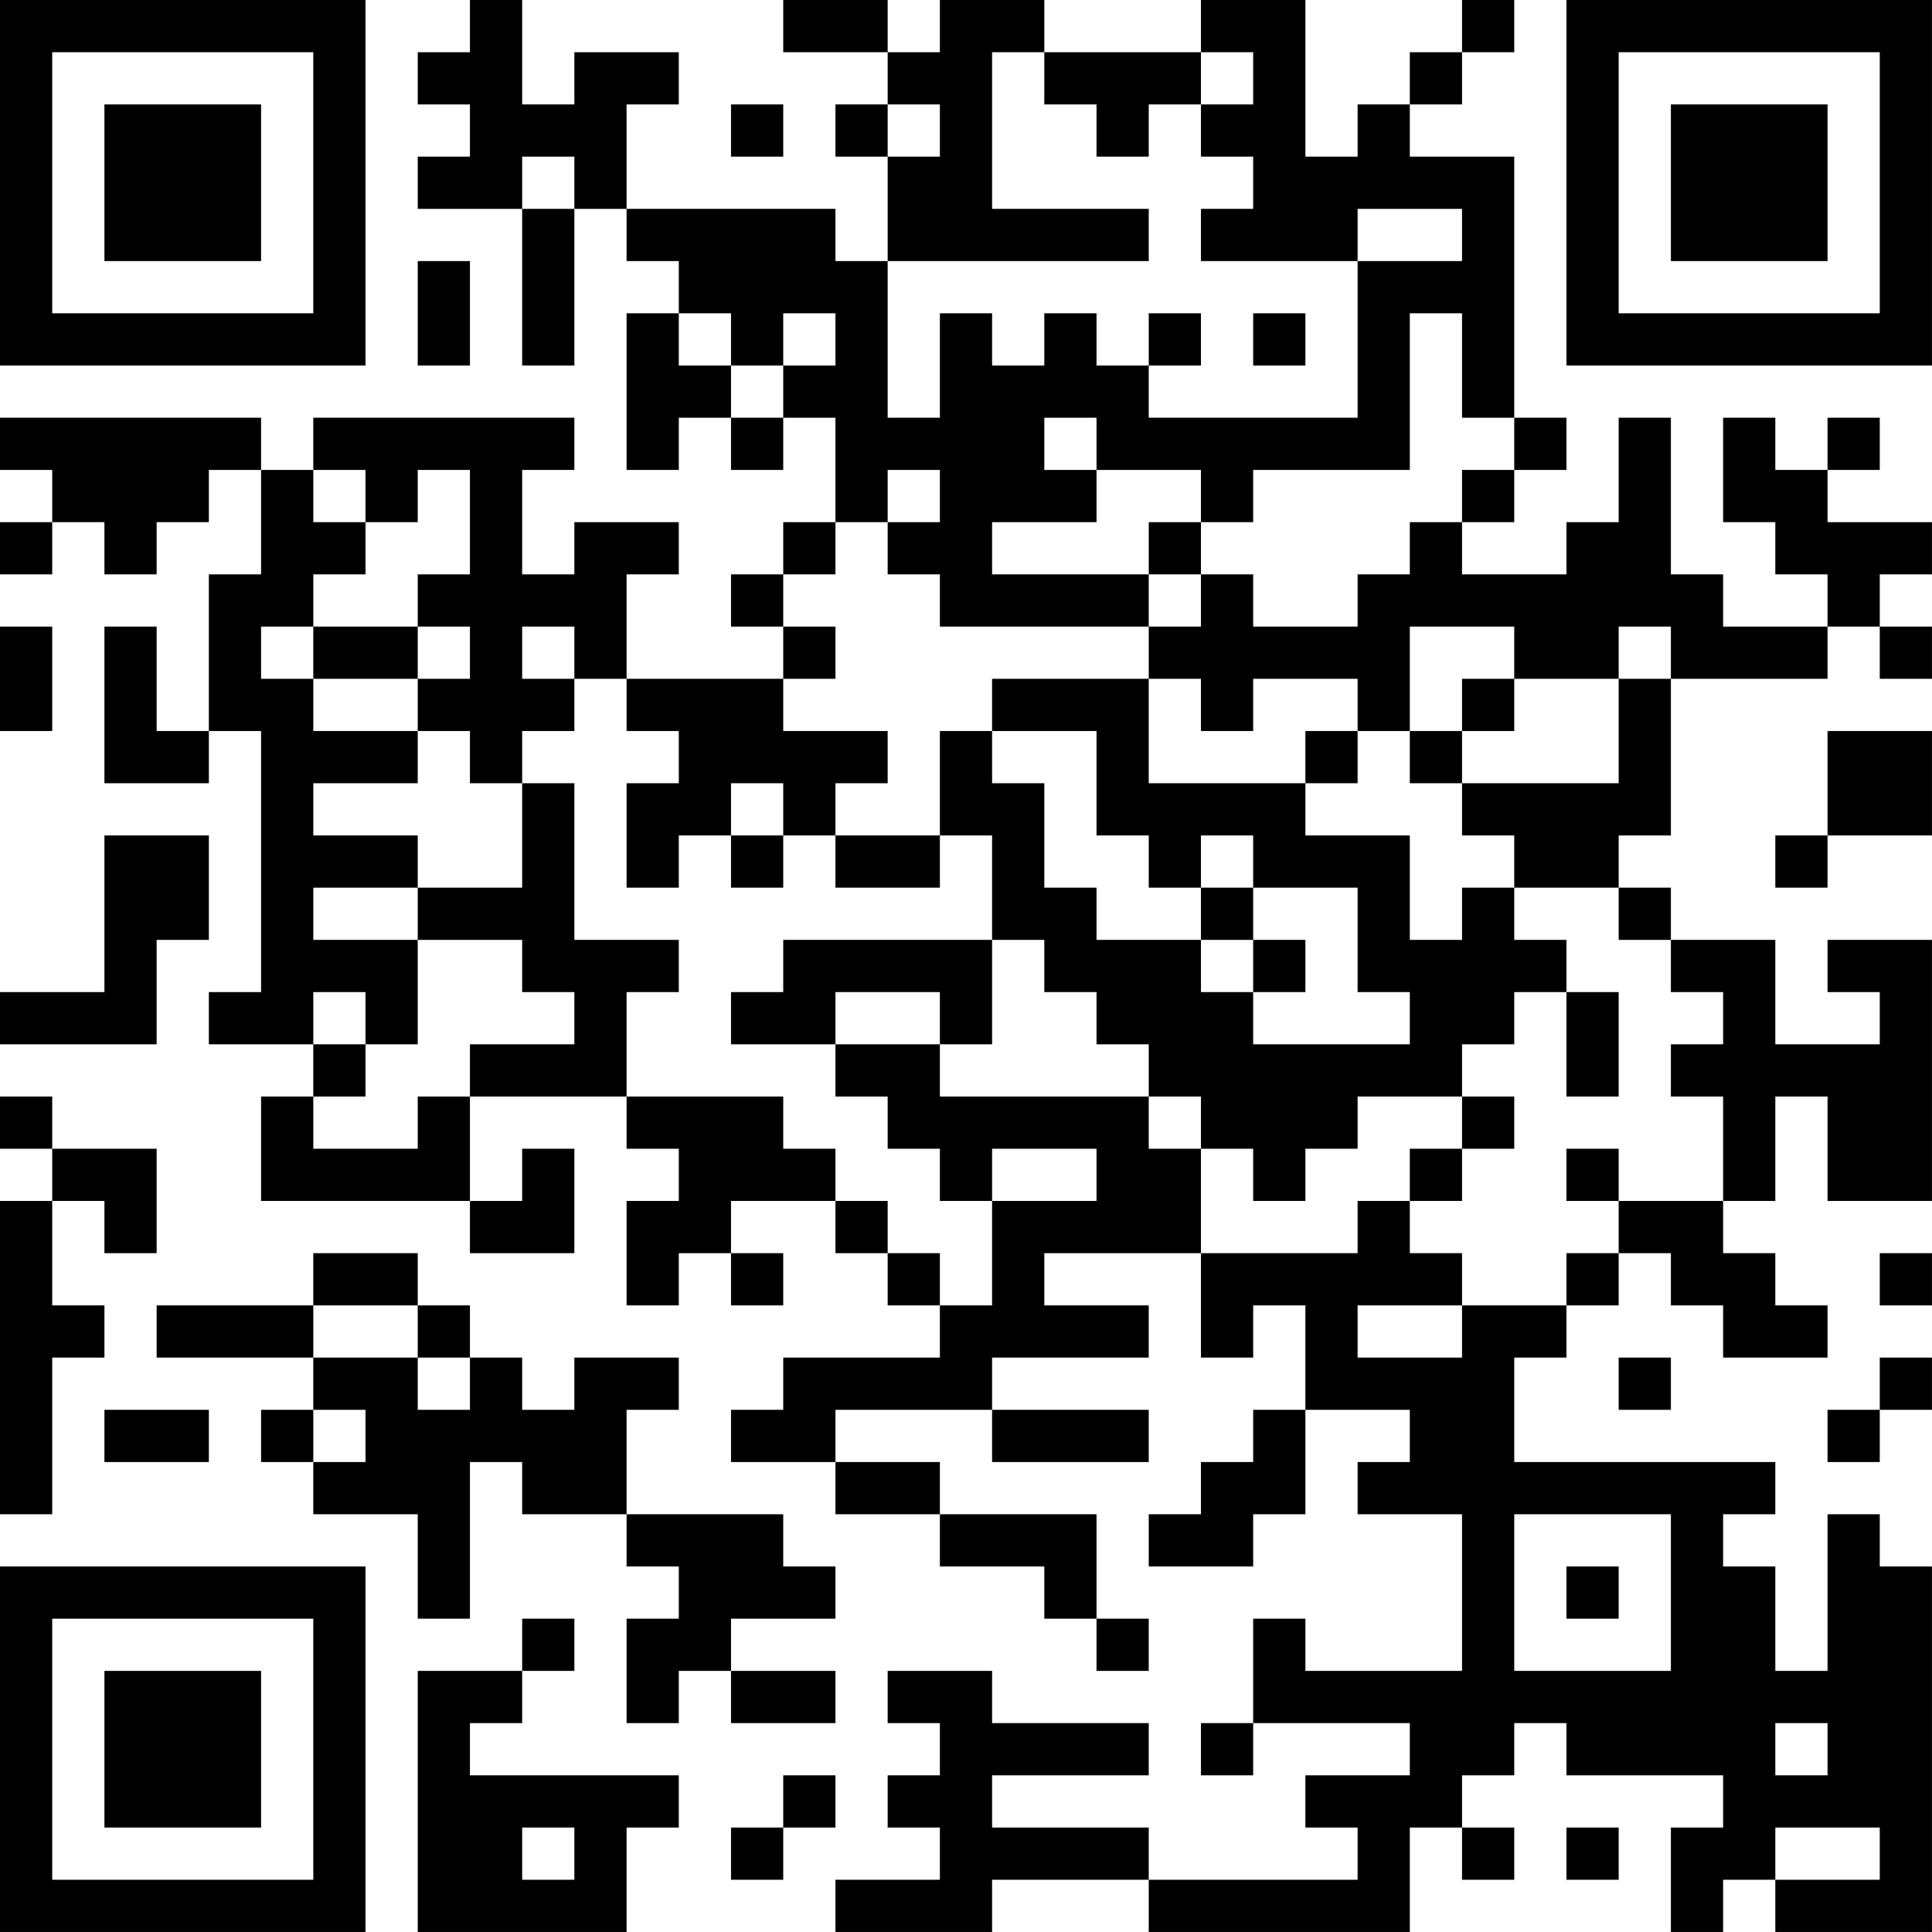
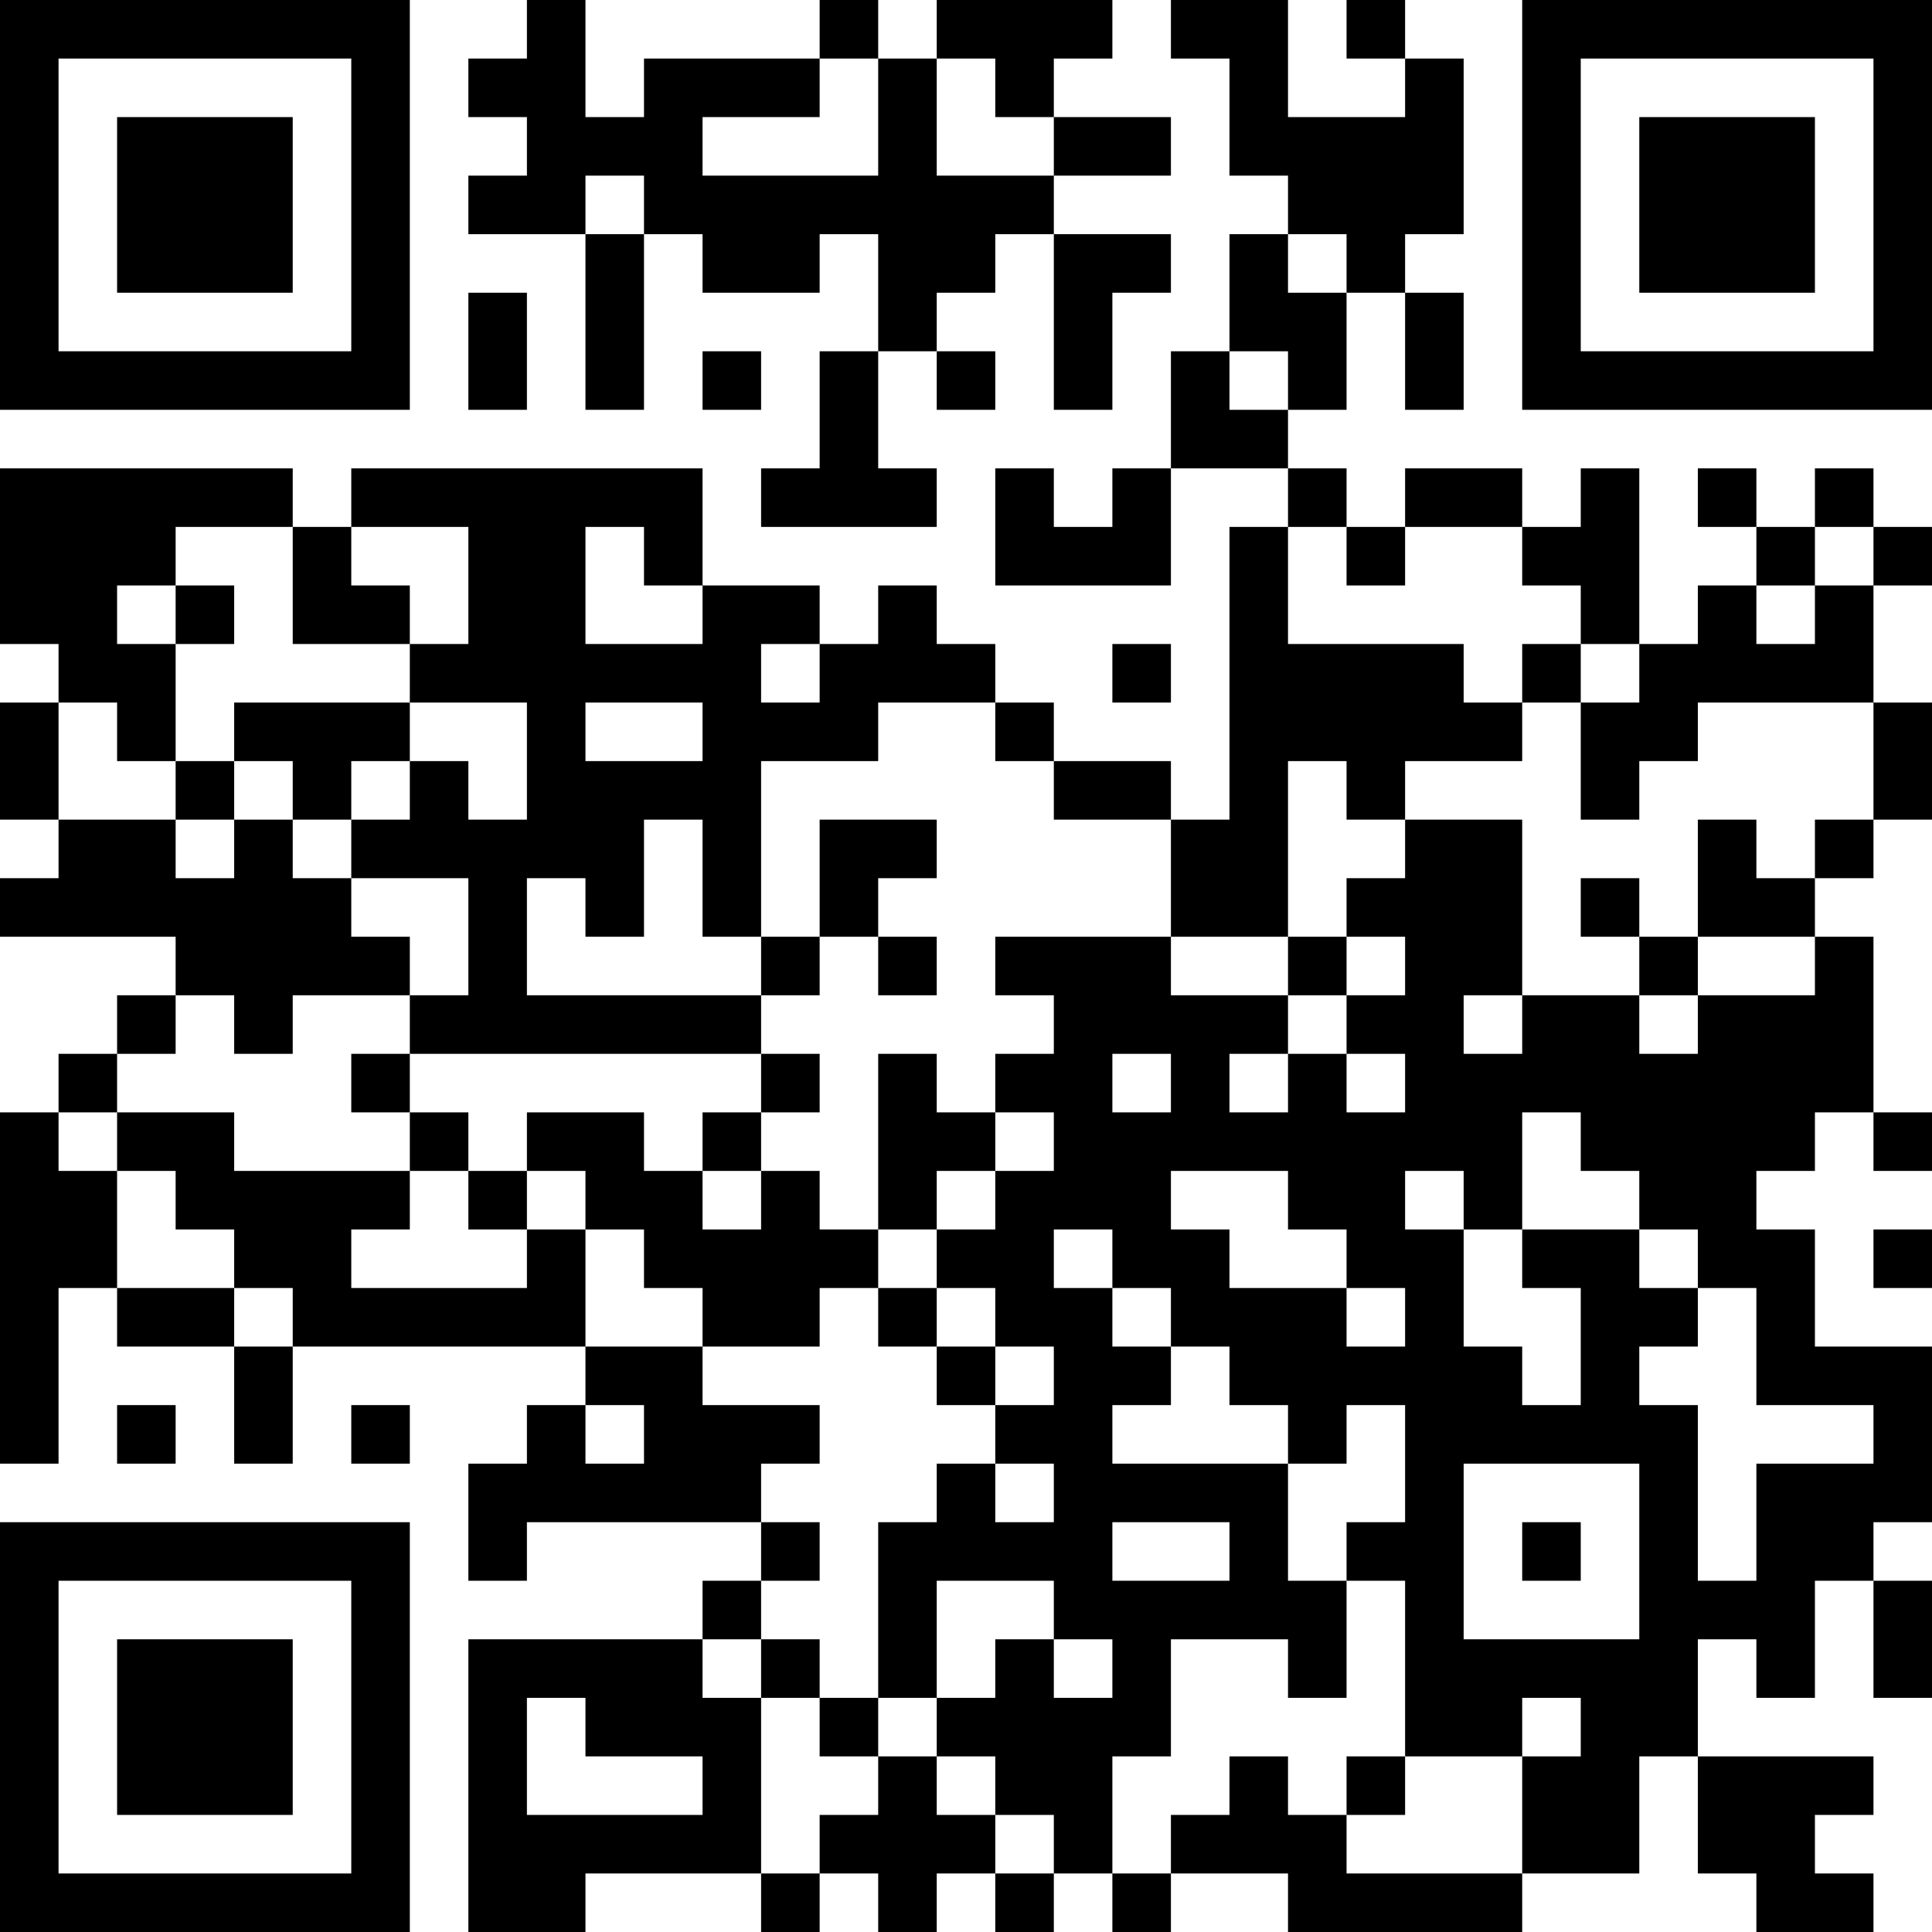
<svg xmlns="http://www.w3.org/2000/svg" version="1.1" width="300" height="300" viewBox="0 0 300 300">
  <rect x="0" y="0" width="300" height="300" fill="#ffffff" />
-   <g transform="scale(8.108)">
+   <g transform="scale(9.091)">
    <g transform="translate(0,0)">
-       <path fill-rule="evenodd" d="M9 0L9 1L8 1L8 2L9 2L9 3L8 3L8 4L10 4L10 7L11 7L11 4L12 4L12 5L13 5L13 6L12 6L12 9L13 9L13 8L14 8L14 9L15 9L15 8L16 8L16 10L15 10L15 11L14 11L14 12L15 12L15 13L12 13L12 11L13 11L13 10L11 10L11 11L10 11L10 9L11 9L11 8L6 8L6 9L5 9L5 8L0 8L0 9L1 9L1 10L0 10L0 11L1 11L1 10L2 10L2 11L3 11L3 10L4 10L4 9L5 9L5 11L4 11L4 14L3 14L3 12L2 12L2 15L4 15L4 14L5 14L5 19L4 19L4 20L6 20L6 21L5 21L5 23L9 23L9 24L11 24L11 22L10 22L10 23L9 23L9 21L12 21L12 22L13 22L13 23L12 23L12 25L13 25L13 24L14 24L14 25L15 25L15 24L14 24L14 23L16 23L16 24L17 24L17 25L18 25L18 26L15 26L15 27L14 27L14 28L16 28L16 29L18 29L18 30L20 30L20 31L21 31L21 32L22 32L22 31L21 31L21 29L18 29L18 28L16 28L16 27L19 27L19 28L22 28L22 27L19 27L19 26L22 26L22 25L20 25L20 24L23 24L23 26L24 26L24 25L25 25L25 27L24 27L24 28L23 28L23 29L22 29L22 30L24 30L24 29L25 29L25 27L27 27L27 28L26 28L26 29L28 29L28 32L25 32L25 31L24 31L24 33L23 33L23 34L24 34L24 33L27 33L27 34L25 34L25 35L26 35L26 36L22 36L22 35L19 35L19 34L22 34L22 33L19 33L19 32L17 32L17 33L18 33L18 34L17 34L17 35L18 35L18 36L16 36L16 37L19 37L19 36L22 36L22 37L27 37L27 35L28 35L28 36L29 36L29 35L28 35L28 34L29 34L29 33L30 33L30 34L33 34L33 35L32 35L32 37L33 37L33 36L34 36L34 37L37 37L37 30L36 30L36 29L35 29L35 32L34 32L34 30L33 30L33 29L34 29L34 28L29 28L29 26L30 26L30 25L31 25L31 24L32 24L32 25L33 25L33 26L35 26L35 25L34 25L34 24L33 24L33 23L34 23L34 21L35 21L35 23L37 23L37 18L35 18L35 19L36 19L36 20L34 20L34 18L32 18L32 17L31 17L31 16L32 16L32 13L35 13L35 12L36 12L36 13L37 13L37 12L36 12L36 11L37 11L37 10L35 10L35 9L36 9L36 8L35 8L35 9L34 9L34 8L33 8L33 10L34 10L34 11L35 11L35 12L33 12L33 11L32 11L32 8L31 8L31 10L30 10L30 11L28 11L28 10L29 10L29 9L30 9L30 8L29 8L29 3L27 3L27 2L28 2L28 1L29 1L29 0L28 0L28 1L27 1L27 2L26 2L26 3L25 3L25 0L23 0L23 1L20 1L20 0L18 0L18 1L17 1L17 0L15 0L15 1L17 1L17 2L16 2L16 3L17 3L17 5L16 5L16 4L12 4L12 2L13 2L13 1L11 1L11 2L10 2L10 0ZM19 1L19 4L22 4L22 5L17 5L17 8L18 8L18 6L19 6L19 7L20 7L20 6L21 6L21 7L22 7L22 8L26 8L26 5L28 5L28 4L26 4L26 5L23 5L23 4L24 4L24 3L23 3L23 2L24 2L24 1L23 1L23 2L22 2L22 3L21 3L21 2L20 2L20 1ZM14 2L14 3L15 3L15 2ZM17 2L17 3L18 3L18 2ZM10 3L10 4L11 4L11 3ZM8 5L8 7L9 7L9 5ZM13 6L13 7L14 7L14 8L15 8L15 7L16 7L16 6L15 6L15 7L14 7L14 6ZM22 6L22 7L23 7L23 6ZM24 6L24 7L25 7L25 6ZM27 6L27 9L24 9L24 10L23 10L23 9L21 9L21 8L20 8L20 9L21 9L21 10L19 10L19 11L22 11L22 12L18 12L18 11L17 11L17 10L18 10L18 9L17 9L17 10L16 10L16 11L15 11L15 12L16 12L16 13L15 13L15 14L17 14L17 15L16 15L16 16L15 16L15 15L14 15L14 16L13 16L13 17L12 17L12 15L13 15L13 14L12 14L12 13L11 13L11 12L10 12L10 13L11 13L11 14L10 14L10 15L9 15L9 14L8 14L8 13L9 13L9 12L8 12L8 11L9 11L9 9L8 9L8 10L7 10L7 9L6 9L6 10L7 10L7 11L6 11L6 12L5 12L5 13L6 13L6 14L8 14L8 15L6 15L6 16L8 16L8 17L6 17L6 18L8 18L8 20L7 20L7 19L6 19L6 20L7 20L7 21L6 21L6 22L8 22L8 21L9 21L9 20L11 20L11 19L10 19L10 18L8 18L8 17L10 17L10 15L11 15L11 18L13 18L13 19L12 19L12 21L15 21L15 22L16 22L16 23L17 23L17 24L18 24L18 25L19 25L19 23L21 23L21 22L19 22L19 23L18 23L18 22L17 22L17 21L16 21L16 20L18 20L18 21L22 21L22 22L23 22L23 24L26 24L26 23L27 23L27 24L28 24L28 25L26 25L26 26L28 26L28 25L30 25L30 24L31 24L31 23L33 23L33 21L32 21L32 20L33 20L33 19L32 19L32 18L31 18L31 17L29 17L29 16L28 16L28 15L31 15L31 13L32 13L32 12L31 12L31 13L29 13L29 12L27 12L27 14L26 14L26 13L24 13L24 14L23 14L23 13L22 13L22 12L23 12L23 11L24 11L24 12L26 12L26 11L27 11L27 10L28 10L28 9L29 9L29 8L28 8L28 6ZM22 10L22 11L23 11L23 10ZM0 12L0 14L1 14L1 12ZM6 12L6 13L8 13L8 12ZM19 13L19 14L18 14L18 16L16 16L16 17L18 17L18 16L19 16L19 18L15 18L15 19L14 19L14 20L16 20L16 19L18 19L18 20L19 20L19 18L20 18L20 19L21 19L21 20L22 20L22 21L23 21L23 22L24 22L24 23L25 23L25 22L26 22L26 21L28 21L28 22L27 22L27 23L28 23L28 22L29 22L29 21L28 21L28 20L29 20L29 19L30 19L30 21L31 21L31 19L30 19L30 18L29 18L29 17L28 17L28 18L27 18L27 16L25 16L25 15L26 15L26 14L25 14L25 15L22 15L22 13ZM28 13L28 14L27 14L27 15L28 15L28 14L29 14L29 13ZM19 14L19 15L20 15L20 17L21 17L21 18L23 18L23 19L24 19L24 20L27 20L27 19L26 19L26 17L24 17L24 16L23 16L23 17L22 17L22 16L21 16L21 14ZM35 14L35 16L34 16L34 17L35 17L35 16L37 16L37 14ZM2 16L2 19L0 19L0 20L3 20L3 18L4 18L4 16ZM14 16L14 17L15 17L15 16ZM23 17L23 18L24 18L24 19L25 19L25 18L24 18L24 17ZM0 21L0 22L1 22L1 23L0 23L0 29L1 29L1 26L2 26L2 25L1 25L1 23L2 23L2 24L3 24L3 22L1 22L1 21ZM30 22L30 23L31 23L31 22ZM6 24L6 25L3 25L3 26L6 26L6 27L5 27L5 28L6 28L6 29L8 29L8 31L9 31L9 28L10 28L10 29L12 29L12 30L13 30L13 31L12 31L12 33L13 33L13 32L14 32L14 33L16 33L16 32L14 32L14 31L16 31L16 30L15 30L15 29L12 29L12 27L13 27L13 26L11 26L11 27L10 27L10 26L9 26L9 25L8 25L8 24ZM36 24L36 25L37 25L37 24ZM6 25L6 26L8 26L8 27L9 27L9 26L8 26L8 25ZM31 26L31 27L32 27L32 26ZM36 26L36 27L35 27L35 28L36 28L36 27L37 27L37 26ZM2 27L2 28L4 28L4 27ZM6 27L6 28L7 28L7 27ZM29 29L29 32L32 32L32 29ZM30 30L30 31L31 31L31 30ZM10 31L10 32L8 32L8 37L12 37L12 35L13 35L13 34L9 34L9 33L10 33L10 32L11 32L11 31ZM34 33L34 34L35 34L35 33ZM15 34L15 35L14 35L14 36L15 36L15 35L16 35L16 34ZM10 35L10 36L11 36L11 35ZM30 35L30 36L31 36L31 35ZM34 35L34 36L36 36L36 35ZM0 0L0 7L7 7L7 0ZM1 1L1 6L6 6L6 1ZM2 2L2 5L5 5L5 2ZM30 0L30 7L37 7L37 0ZM31 1L31 6L36 6L36 1ZM32 2L32 5L35 5L35 2ZM0 30L0 37L7 37L7 30ZM1 31L1 36L6 36L6 31ZM2 32L2 35L5 35L5 32Z" fill="#000000" />
+       <path fill-rule="evenodd" d="M9 0L9 1L8 1L8 2L9 2L9 3L8 3L8 4L10 4L10 7L11 7L11 4L12 4L12 5L14 5L14 4L15 4L15 6L14 6L14 8L13 8L13 9L16 9L16 8L15 8L15 6L16 6L16 7L17 7L17 6L16 6L16 5L17 5L17 4L18 4L18 7L19 7L19 5L20 5L20 4L18 4L18 3L20 3L20 2L18 2L18 1L19 1L19 0L16 0L16 1L15 1L15 0L14 0L14 1L11 1L11 2L10 2L10 0ZM20 0L20 1L21 1L21 3L22 3L22 4L21 4L21 6L20 6L20 8L19 8L19 9L18 9L18 8L17 8L17 10L20 10L20 8L22 8L22 9L21 9L21 14L20 14L20 13L18 13L18 12L17 12L17 11L16 11L16 10L15 10L15 11L14 11L14 10L12 10L12 8L6 8L6 9L5 9L5 8L0 8L0 11L1 11L1 12L0 12L0 14L1 14L1 15L0 15L0 16L3 16L3 17L2 17L2 18L1 18L1 19L0 19L0 25L1 25L1 22L2 22L2 23L4 23L4 25L5 25L5 23L10 23L10 24L9 24L9 25L8 25L8 27L9 27L9 26L13 26L13 27L12 27L12 28L8 28L8 33L10 33L10 32L13 32L13 33L14 33L14 32L15 32L15 33L16 33L16 32L17 32L17 33L18 33L18 32L19 32L19 33L20 33L20 32L22 32L22 33L26 33L26 32L28 32L28 30L29 30L29 32L30 32L30 33L32 33L32 32L31 32L31 31L32 31L32 30L29 30L29 28L30 28L30 29L31 29L31 27L32 27L32 29L33 29L33 27L32 27L32 26L33 26L33 23L31 23L31 21L30 21L30 20L31 20L31 19L32 19L32 20L33 20L33 19L32 19L32 16L31 16L31 15L32 15L32 14L33 14L33 12L32 12L32 10L33 10L33 9L32 9L32 8L31 8L31 9L30 9L30 8L29 8L29 9L30 9L30 10L29 10L29 11L28 11L28 8L27 8L27 9L26 9L26 8L24 8L24 9L23 9L23 8L22 8L22 7L23 7L23 5L24 5L24 7L25 7L25 5L24 5L24 4L25 4L25 1L24 1L24 0L23 0L23 1L24 1L24 2L22 2L22 0ZM14 1L14 2L12 2L12 3L15 3L15 1ZM16 1L16 3L18 3L18 2L17 2L17 1ZM10 3L10 4L11 4L11 3ZM22 4L22 5L23 5L23 4ZM8 5L8 7L9 7L9 5ZM12 6L12 7L13 7L13 6ZM21 6L21 7L22 7L22 6ZM3 9L3 10L2 10L2 11L3 11L3 13L2 13L2 12L1 12L1 14L3 14L3 15L4 15L4 14L5 14L5 15L6 15L6 16L7 16L7 17L5 17L5 18L4 18L4 17L3 17L3 18L2 18L2 19L1 19L1 20L2 20L2 22L4 22L4 23L5 23L5 22L4 22L4 21L3 21L3 20L2 20L2 19L4 19L4 20L7 20L7 21L6 21L6 22L9 22L9 21L10 21L10 23L12 23L12 24L14 24L14 25L13 25L13 26L14 26L14 27L13 27L13 28L12 28L12 29L13 29L13 32L14 32L14 31L15 31L15 30L16 30L16 31L17 31L17 32L18 32L18 31L17 31L17 30L16 30L16 29L17 29L17 28L18 28L18 29L19 29L19 28L18 28L18 27L16 27L16 29L15 29L15 26L16 26L16 25L17 25L17 26L18 26L18 25L17 25L17 24L18 24L18 23L17 23L17 22L16 22L16 21L17 21L17 20L18 20L18 19L17 19L17 18L18 18L18 17L17 17L17 16L20 16L20 17L22 17L22 18L21 18L21 19L22 19L22 18L23 18L23 19L24 19L24 18L23 18L23 17L24 17L24 16L23 16L23 15L24 15L24 14L26 14L26 17L25 17L25 18L26 18L26 17L28 17L28 18L29 18L29 17L31 17L31 16L29 16L29 14L30 14L30 15L31 15L31 14L32 14L32 12L29 12L29 13L28 13L28 14L27 14L27 12L28 12L28 11L27 11L27 10L26 10L26 9L24 9L24 10L23 10L23 9L22 9L22 11L25 11L25 12L26 12L26 13L24 13L24 14L23 14L23 13L22 13L22 16L20 16L20 14L18 14L18 13L17 13L17 12L15 12L15 13L13 13L13 16L12 16L12 14L11 14L11 16L10 16L10 15L9 15L9 17L13 17L13 18L7 18L7 17L8 17L8 15L6 15L6 14L7 14L7 13L8 13L8 14L9 14L9 12L7 12L7 11L8 11L8 9L6 9L6 10L7 10L7 11L5 11L5 9ZM10 9L10 11L12 11L12 10L11 10L11 9ZM31 9L31 10L30 10L30 11L31 11L31 10L32 10L32 9ZM3 10L3 11L4 11L4 10ZM13 11L13 12L14 12L14 11ZM19 11L19 12L20 12L20 11ZM26 11L26 12L27 12L27 11ZM4 12L4 13L3 13L3 14L4 14L4 13L5 13L5 14L6 14L6 13L7 13L7 12ZM10 12L10 13L12 13L12 12ZM14 14L14 16L13 16L13 17L14 17L14 16L15 16L15 17L16 17L16 16L15 16L15 15L16 15L16 14ZM27 15L27 16L28 16L28 17L29 17L29 16L28 16L28 15ZM22 16L22 17L23 17L23 16ZM6 18L6 19L7 19L7 20L8 20L8 21L9 21L9 20L10 20L10 21L11 21L11 22L12 22L12 23L14 23L14 22L15 22L15 23L16 23L16 24L17 24L17 23L16 23L16 22L15 22L15 21L16 21L16 20L17 20L17 19L16 19L16 18L15 18L15 21L14 21L14 20L13 20L13 19L14 19L14 18L13 18L13 19L12 19L12 20L11 20L11 19L9 19L9 20L8 20L8 19L7 19L7 18ZM19 18L19 19L20 19L20 18ZM26 19L26 21L25 21L25 20L24 20L24 21L25 21L25 23L26 23L26 24L27 24L27 22L26 22L26 21L28 21L28 22L29 22L29 23L28 23L28 24L29 24L29 27L30 27L30 25L32 25L32 24L30 24L30 22L29 22L29 21L28 21L28 20L27 20L27 19ZM12 20L12 21L13 21L13 20ZM20 20L20 21L21 21L21 22L23 22L23 23L24 23L24 22L23 22L23 21L22 21L22 20ZM18 21L18 22L19 22L19 23L20 23L20 24L19 24L19 25L22 25L22 27L23 27L23 29L22 29L22 28L20 28L20 30L19 30L19 32L20 32L20 31L21 31L21 30L22 30L22 31L23 31L23 32L26 32L26 30L27 30L27 29L26 29L26 30L24 30L24 27L23 27L23 26L24 26L24 24L23 24L23 25L22 25L22 24L21 24L21 23L20 23L20 22L19 22L19 21ZM32 21L32 22L33 22L33 21ZM2 24L2 25L3 25L3 24ZM6 24L6 25L7 25L7 24ZM10 24L10 25L11 25L11 24ZM25 25L25 28L28 28L28 25ZM19 26L19 27L21 27L21 26ZM26 26L26 27L27 27L27 26ZM13 28L13 29L14 29L14 30L15 30L15 29L14 29L14 28ZM9 29L9 31L12 31L12 30L10 30L10 29ZM23 30L23 31L24 31L24 30ZM0 0L0 7L7 7L7 0ZM1 1L1 6L6 6L6 1ZM2 2L2 5L5 5L5 2ZM26 0L26 7L33 7L33 0ZM27 1L27 6L32 6L32 1ZM28 2L28 5L31 5L31 2ZM0 26L0 33L7 33L7 26ZM1 27L1 32L6 32L6 27ZM2 28L2 31L5 31L5 28Z" fill="#000000" />
    </g>
  </g>
</svg>
